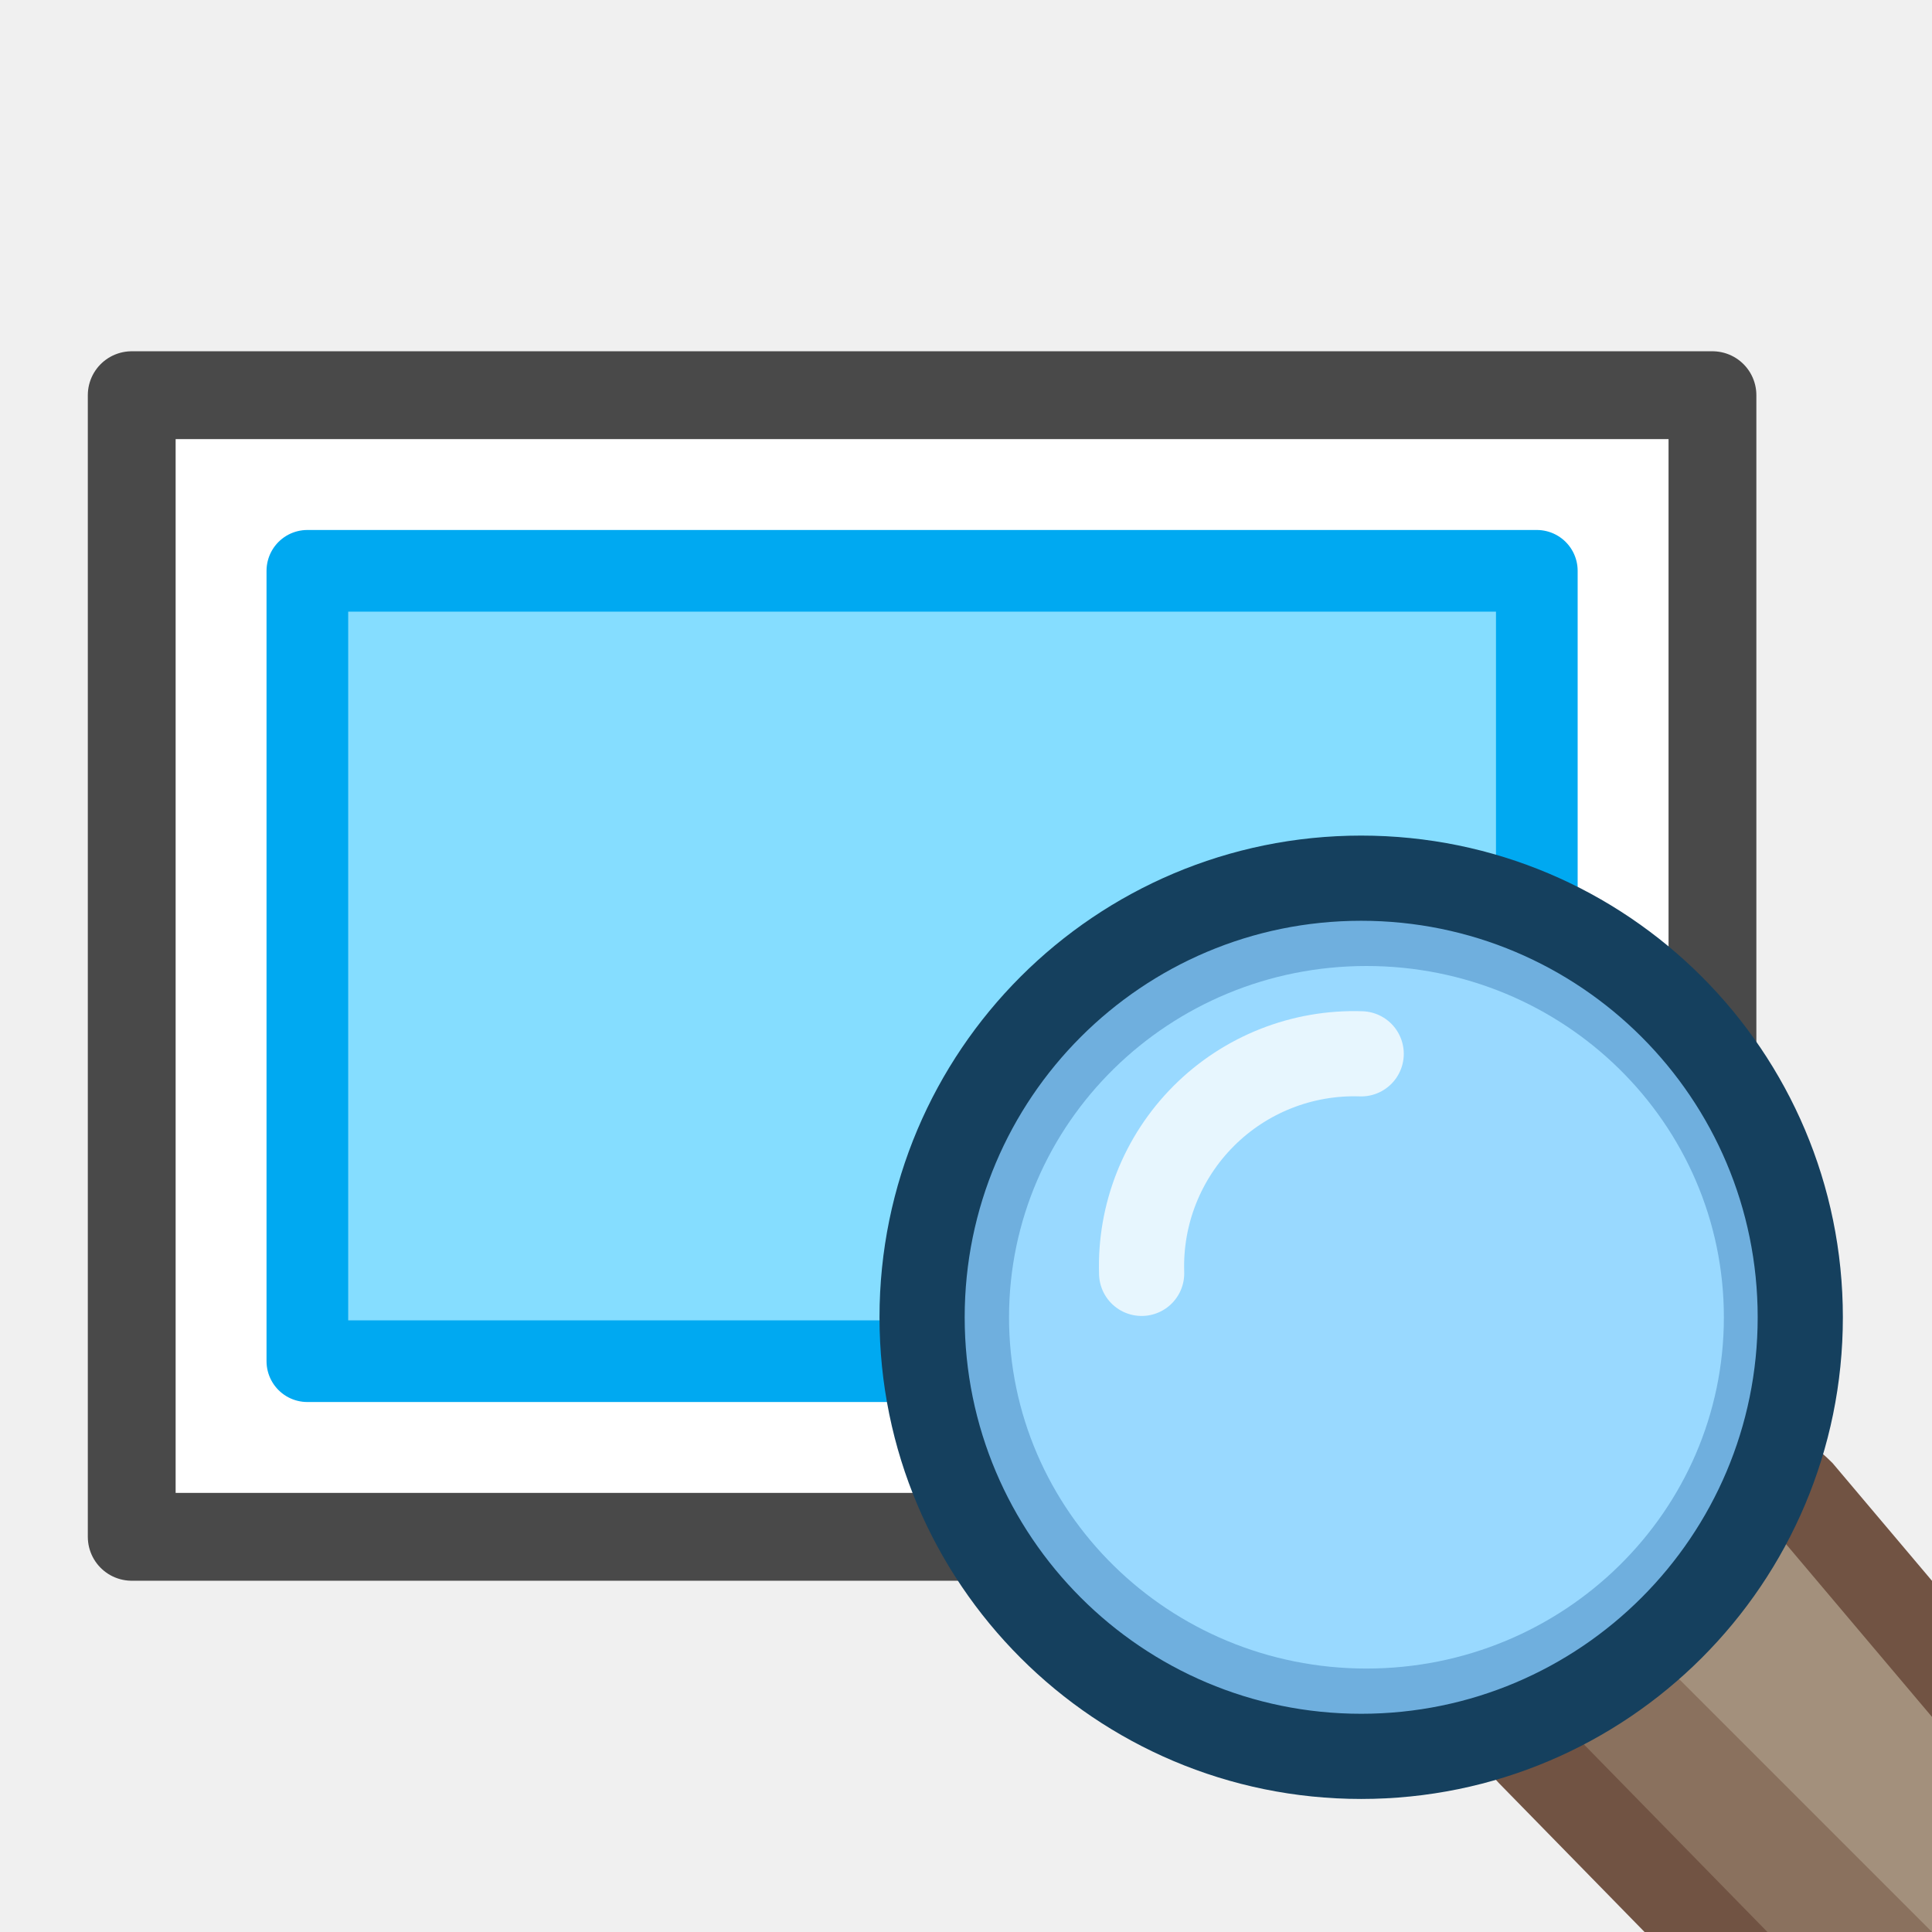
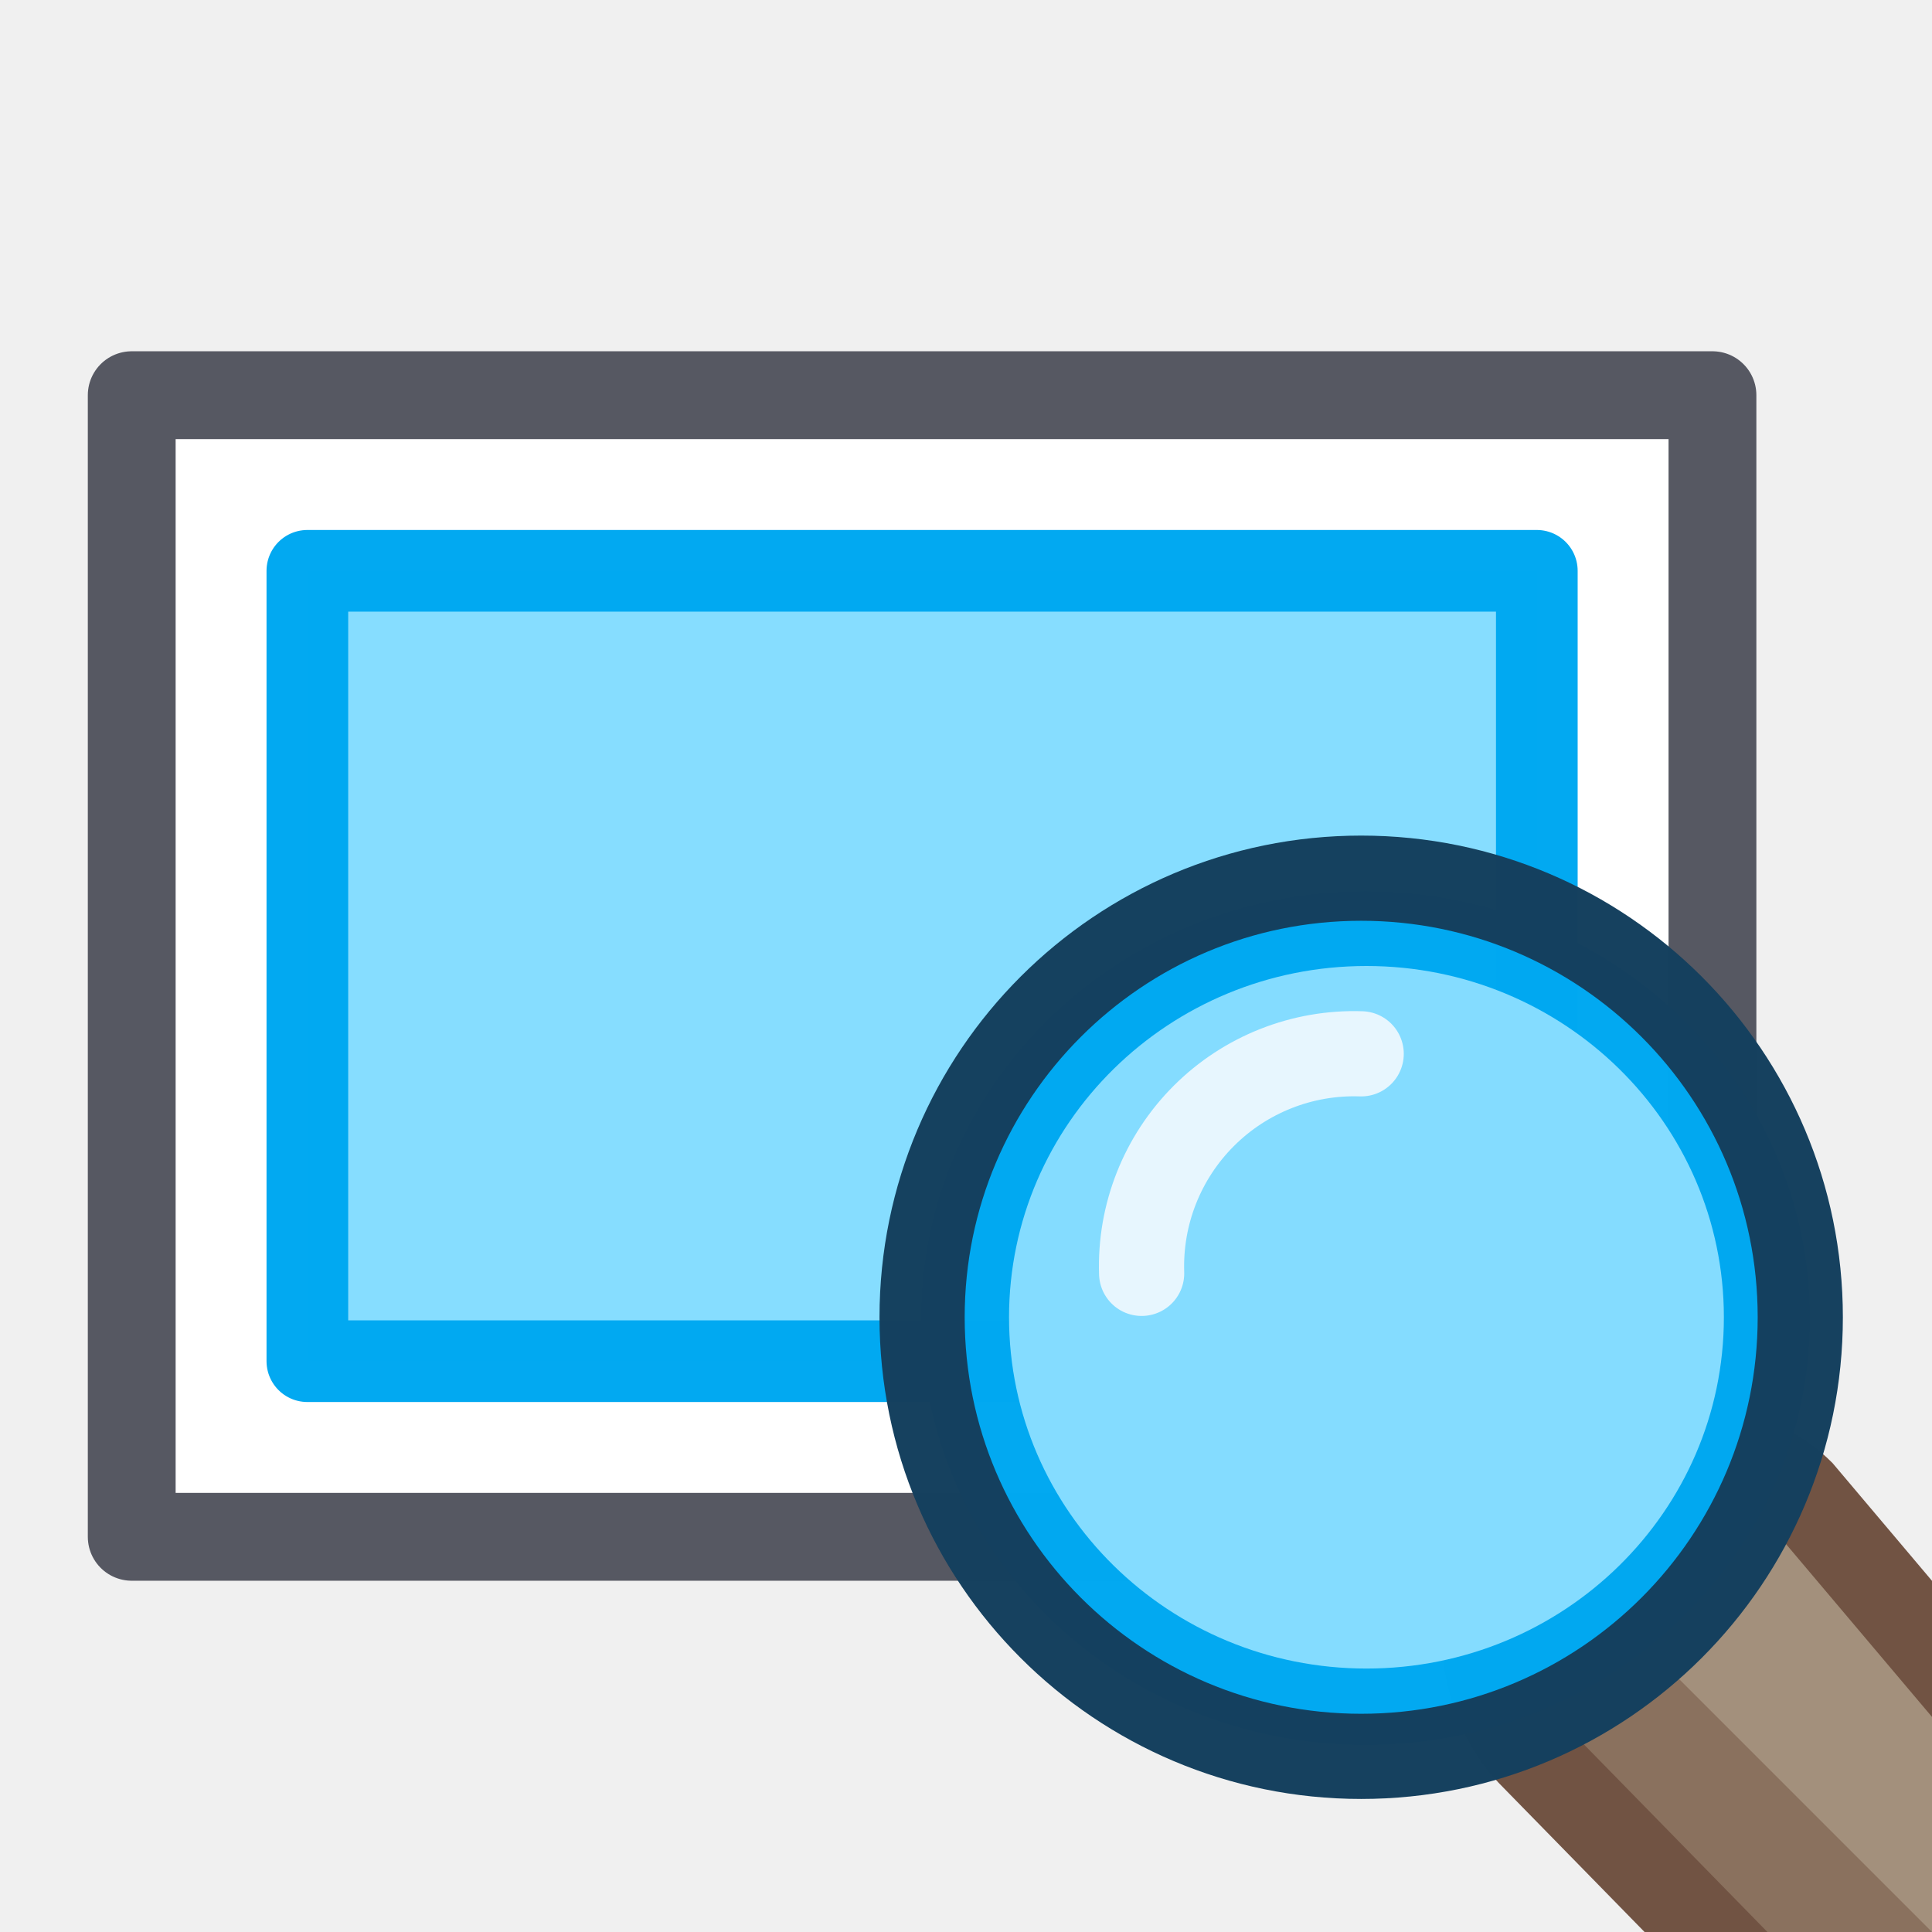
- <svg xmlns="http://www.w3.org/2000/svg" xml:space="preserve" style="fill-rule:evenodd;clip-rule:evenodd;stroke-linecap:round;stroke-linejoin:round;stroke-miterlimit:1.5" viewBox="0 0 22 22">
-   <path d="M1.81 5h17.82v12.34H1.81z" style="fill:#fff" />
-   <path d="M1.5 4.5h18v13h-18z" style="fill:none;stroke:#494949;stroke-width:1px" />
-   <path d="M3.5 6.5h14v9h-14z" style="fill:#85ddff" />
-   <path d="M3.5 6.5h14v9h-14z" style="fill:none;stroke:#00a9f1;stroke-width:.93px" />
-   <path d="M15.95 13.54a1.97 1.97 0 0 0-1.34 3.35l6.05 6.04c.76.76 2 .76 2.77 0 .76-.76.76-2 0-2.77l-6.04-6.04c-.38-.38-.9-.59-1.44-.58Z" style="fill:#a3907c;fill-rule:nonzero" />
-   <path d="m19 19-1.53.74 3.19 3.2c.76.75 2.1-.18 1.34-.94l-3-3Z" style="fill:#8a715e;fill-rule:nonzero" />
-   <path d="M19 16.5c-.5.01-1.14.14-1.5.5-.76.76-.8 2.24-.03 3l3.14 3.21c.76.76 2.06.48 2.82-.28.76-.76.33-2.2-.43-2.97L20.5 17c-.38-.38-.96-.51-1.5-.5Z" style="fill:none;fill-rule:nonzero;stroke:#715343;stroke-width:1px;stroke-linejoin:miter;stroke-miterlimit:4" />
-   <ellipse cx="15.55" cy="15.01" rx="5.06" ry="4.86" style="fill:#6fafde" />
-   <ellipse cx="15.56" cy="15" rx="4.07" ry="4" style="fill:#99d9ff" />
-   <circle cx="15.5" cy="15" r="5" style="fill:none;stroke:#15405e;stroke-width:.97px;stroke-miterlimit:4" />
-   <path d="M15.5 12a2.42 2.42 0 0 0-2.5 2.5" style="fill:none;fill-rule:nonzero;stroke:#e7f6fe;stroke-width:.97px;stroke-miterlimit:4" />
+ <svg xmlns="http://www.w3.org/2000/svg" fill-rule="evenodd" stroke-linecap="round" stroke-linejoin="round" stroke-miterlimit="1.5" viewBox="0 0 22 22">
+   <path fill="#fff" d="M1.81 5h17.82v12.34H1.81z" />
+   <path fill="none" stroke="#555761" stroke-opacity=".99" d="M1.5 4.5h18v13h-18z" />
+   <path fill="#85ddff" fill-opacity=".99" d="M3.5 6.5h14v9h-14z" />
+   <path fill="none" stroke="#00a9f1" stroke-opacity=".99" stroke-width=".93" d="M3.5 6.5h14v9h-14z" />
+   <g fill-rule="nonzero">
+     <path fill="#a3907c" d="M15.95 13.54a1.97 1.97 0 0 0-1.34 3.35l6.05 6.04a1.97 1.97 0 0 0 2.77 0 1.97 1.97 0 0 0 0-2.77l-6.04-6.04a1.96 1.96 0 0 0-1.44-.58z" />
+     <path fill="#8a715e" d="m19 19-1.53.74 3.19 3.19c.76.76 2.1-.17 1.34-.93l-3-3z" />
+   </g>
+   <path fill="none" stroke="#715343" stroke-linejoin="miter" stroke-miterlimit="4" d="M19 16.5c-.5.01-1.14.14-1.5.5-.76.76-.8 2.24-.03 3l3.14 3.21c.76.76 2.06.48 2.82-.28s.33-2.21-.43-2.97L20.5 17c-.38-.38-.97-.51-1.5-.5z" />
+   <ellipse cx="15.55" cy="15.01" fill="#00a9f1" fill-opacity=".99" rx="5.06" ry="4.86" />
+   <ellipse cx="15.56" cy="15" fill="#85ddff" fill-opacity=".99" rx="4.07" ry="4" />
+   <g fill="none" stroke-width=".97">
+     <circle cx="15.5" cy="15" r="5" stroke="#15405e" stroke-opacity=".99" />
+     <path stroke="#e7f6fe" stroke-miterlimit="4" d="M15.5 12a2.42 2.42 0 0 0-2.5 2.5" />
+   </g>
</svg>
